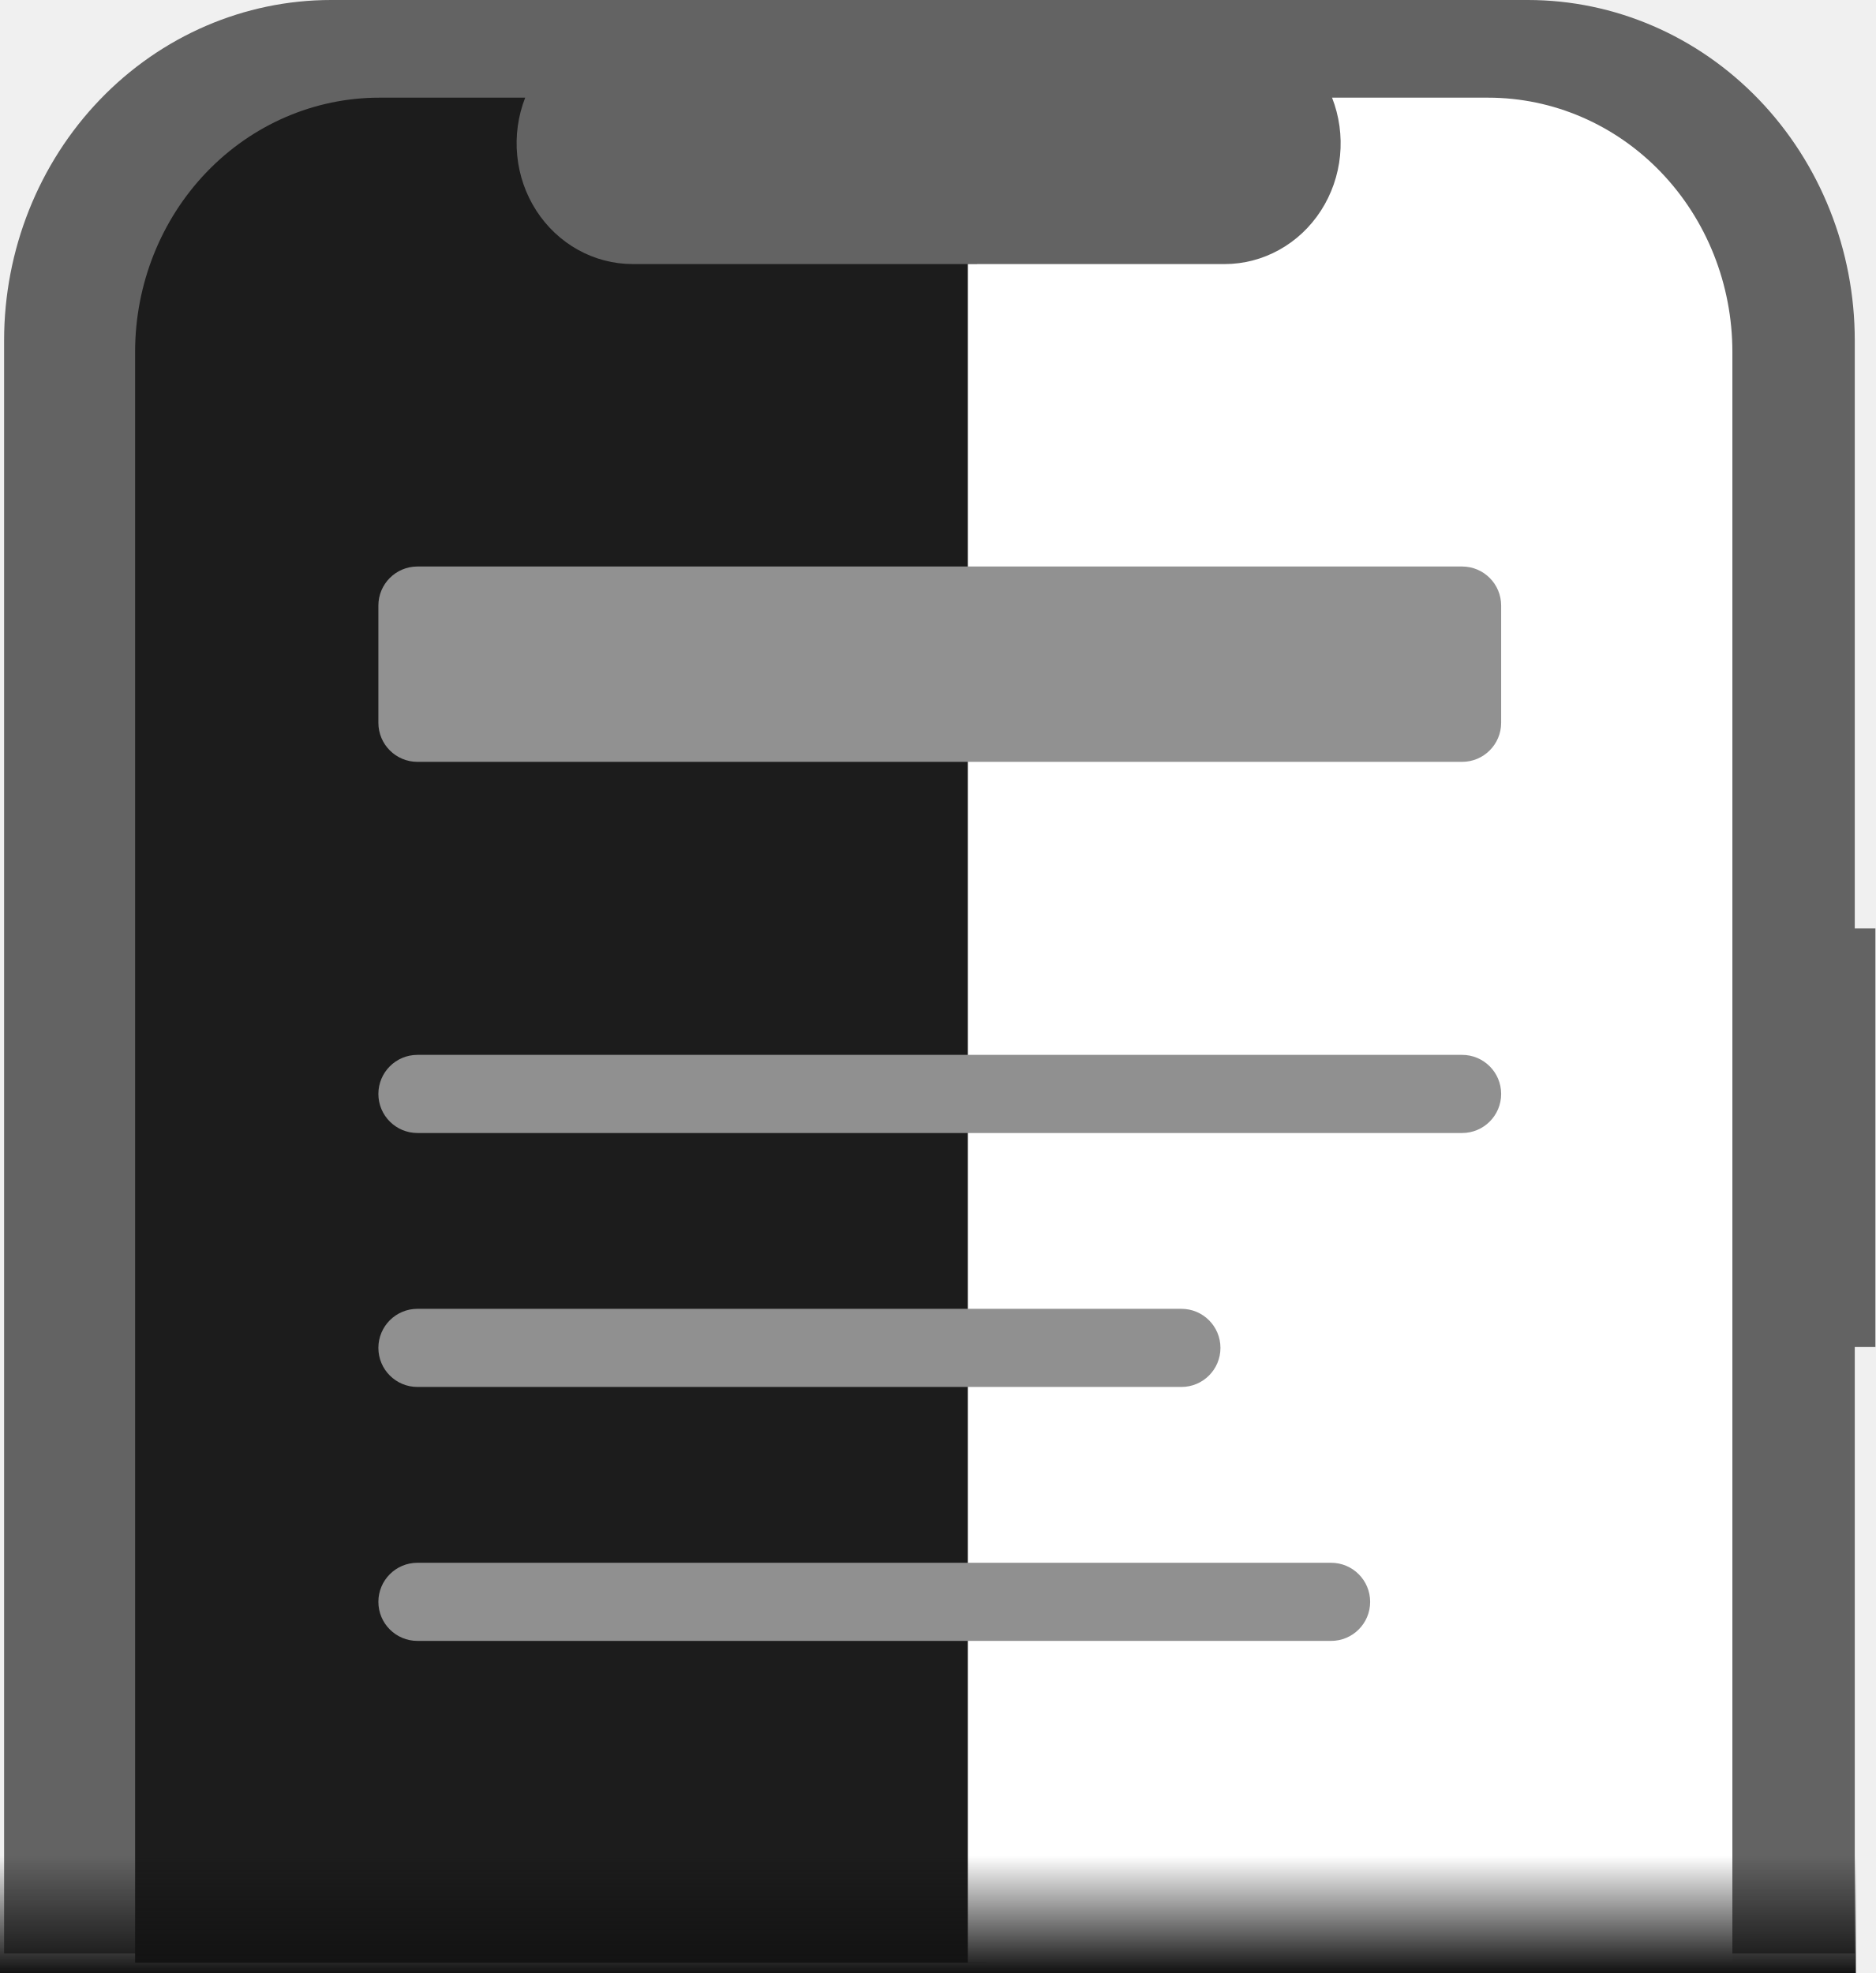
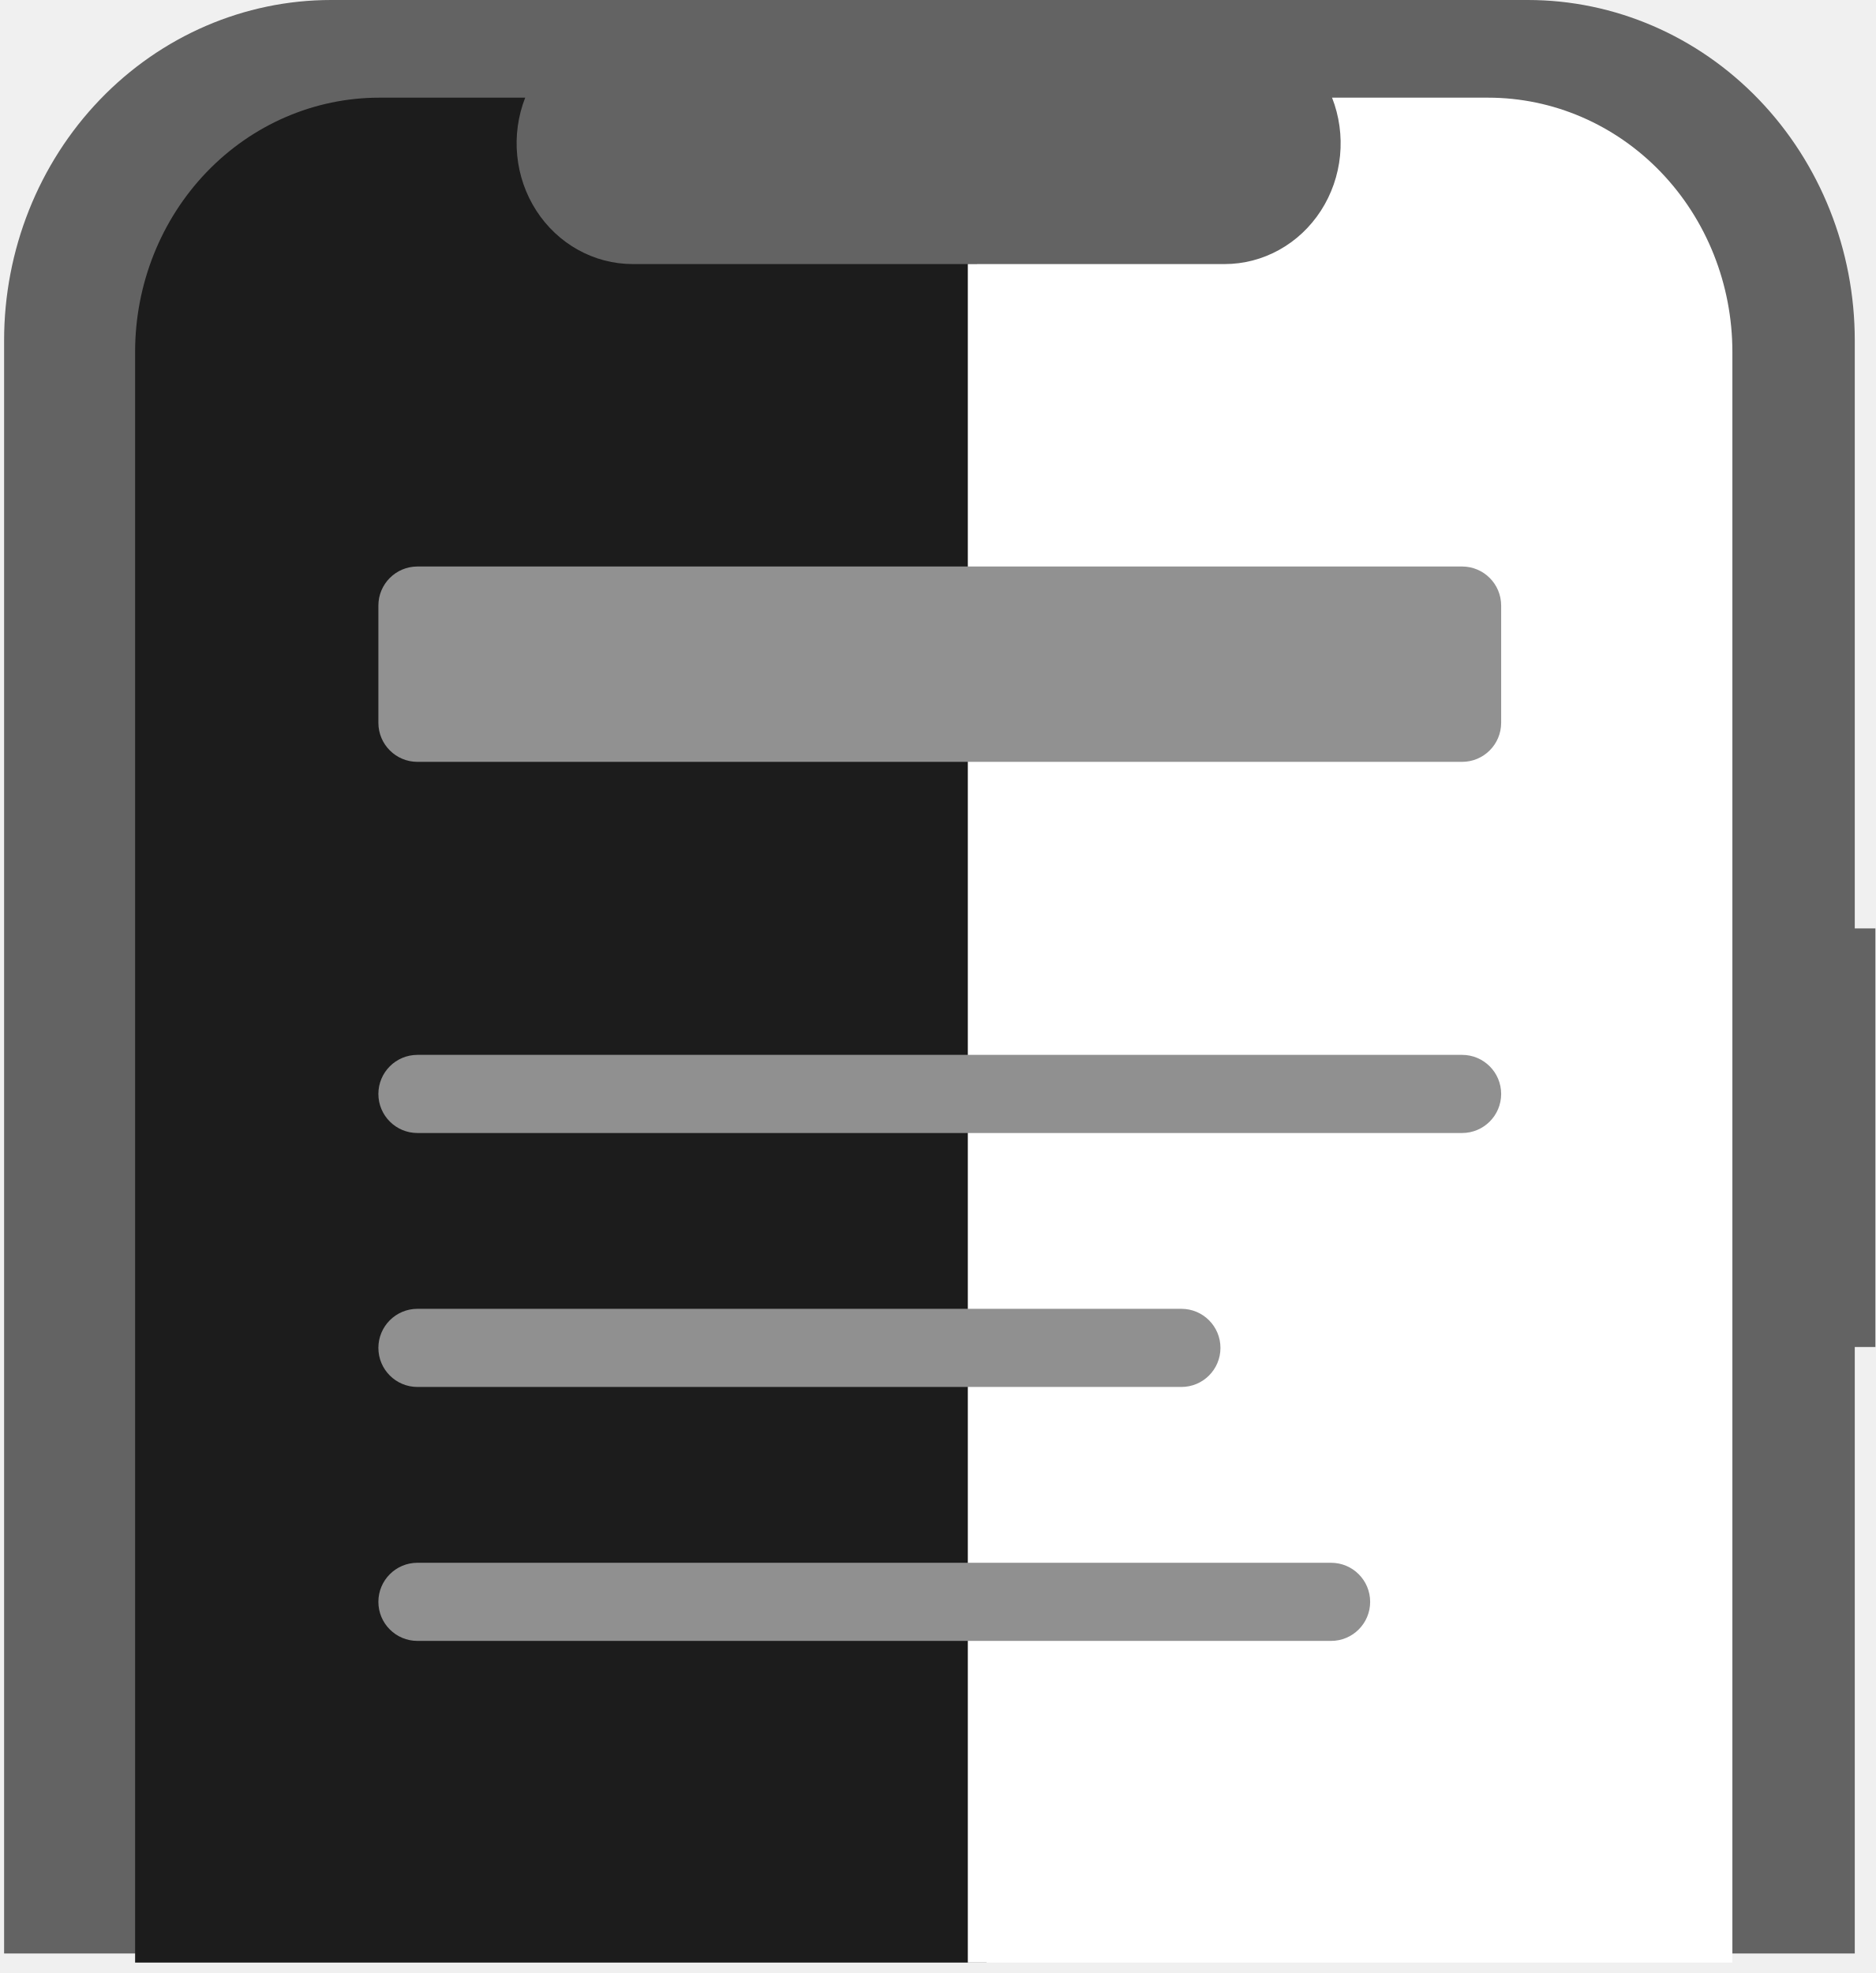
<svg xmlns="http://www.w3.org/2000/svg" width="96" height="101" viewBox="0 0 96 101" fill="none">
  <path d="M96 47.527H94.944V17.423C94.944 12.802 93.181 8.371 90.042 5.103C86.904 1.836 82.647 0 78.209 0H16.946C12.507 0 8.251 1.836 5.112 5.103C1.974 8.371 0.21 12.802 0.21 17.423V100H94.944V68.956H96L96 47.527Z" fill="#636363" />
  <path d="M32.382 13.517C31.408 13.517 30.449 13.267 29.59 12.79C28.731 12.314 27.997 11.624 27.454 10.783C26.911 9.942 26.575 8.974 26.476 7.966C26.376 6.957 26.517 5.939 26.884 5H19.414C16.099 5 12.92 6.371 10.576 8.811C8.233 11.251 6.916 14.561 6.916 18.012V100.467H50.5L50.021 13.517H32.382Z" fill="#1C1C1C" />
  <path d="M76.183 5H68.187C68.555 5.939 68.695 6.957 68.596 7.966C68.497 8.974 68.161 9.942 67.617 10.784C67.074 11.625 66.341 12.315 65.481 12.791C64.622 13.268 63.663 13.518 62.689 13.518H49.542V100.468H88.679V18.012C88.679 14.561 87.363 11.251 85.019 8.811C82.675 6.371 79.496 5 76.181 5L76.183 5Z" fill="white" />
  <rect x="19.369" y="29" width="57.474" height="10" rx="2" fill="#919191" />
  <rect x="19.369" y="54" width="57.474" height="4" rx="2" fill="#909090" />
  <rect x="19.369" y="80" width="50.768" height="4" rx="2" fill="#909090" />
  <rect x="19.369" y="67" width="43.105" height="4" rx="2" fill="#909090" />
-   <rect y="95" width="95" height="6" fill="url(#paint0_linear_87_1509)" />
-   <defs>
-     <linearGradient id="paint0_linear_87_1509" x1="47.5" y1="95" x2="47.5" y2="101" gradientUnits="userSpaceOnUse">
-       <stop stop-color="#121212" stop-opacity="0" />
-       <stop offset="1" stop-color="#121212" />
-     </linearGradient>
-   </defs>
</svg>
